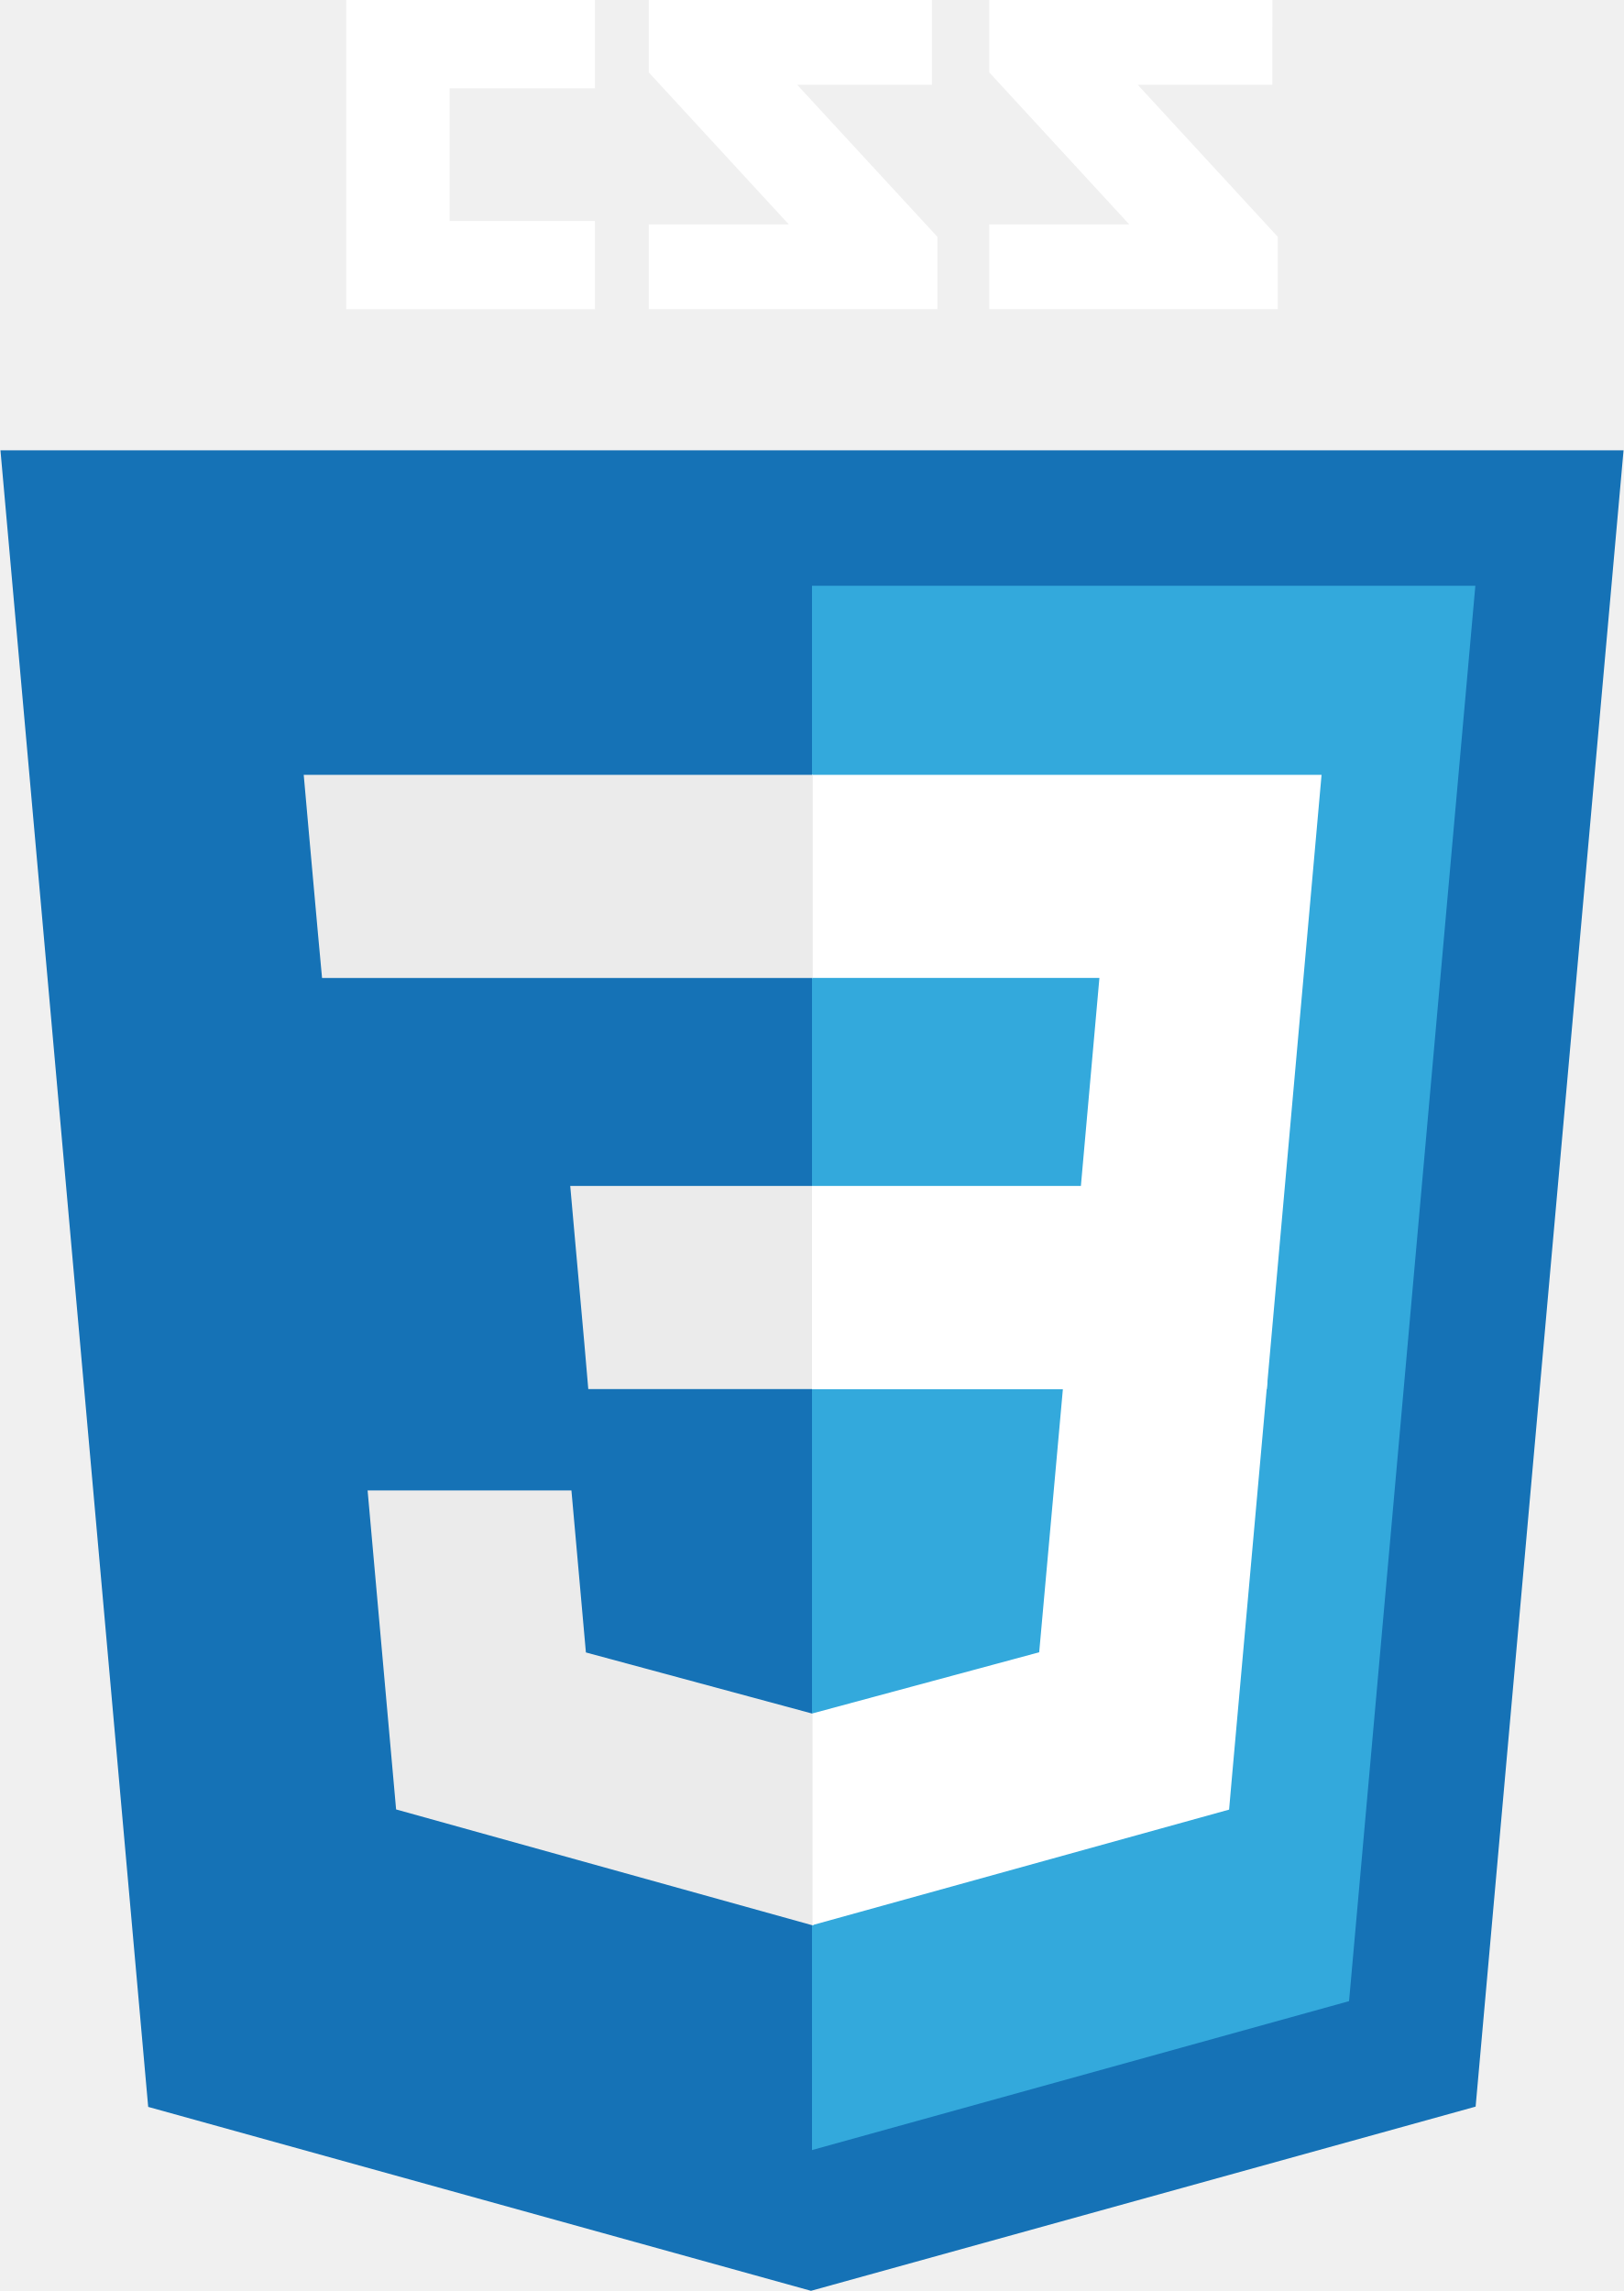
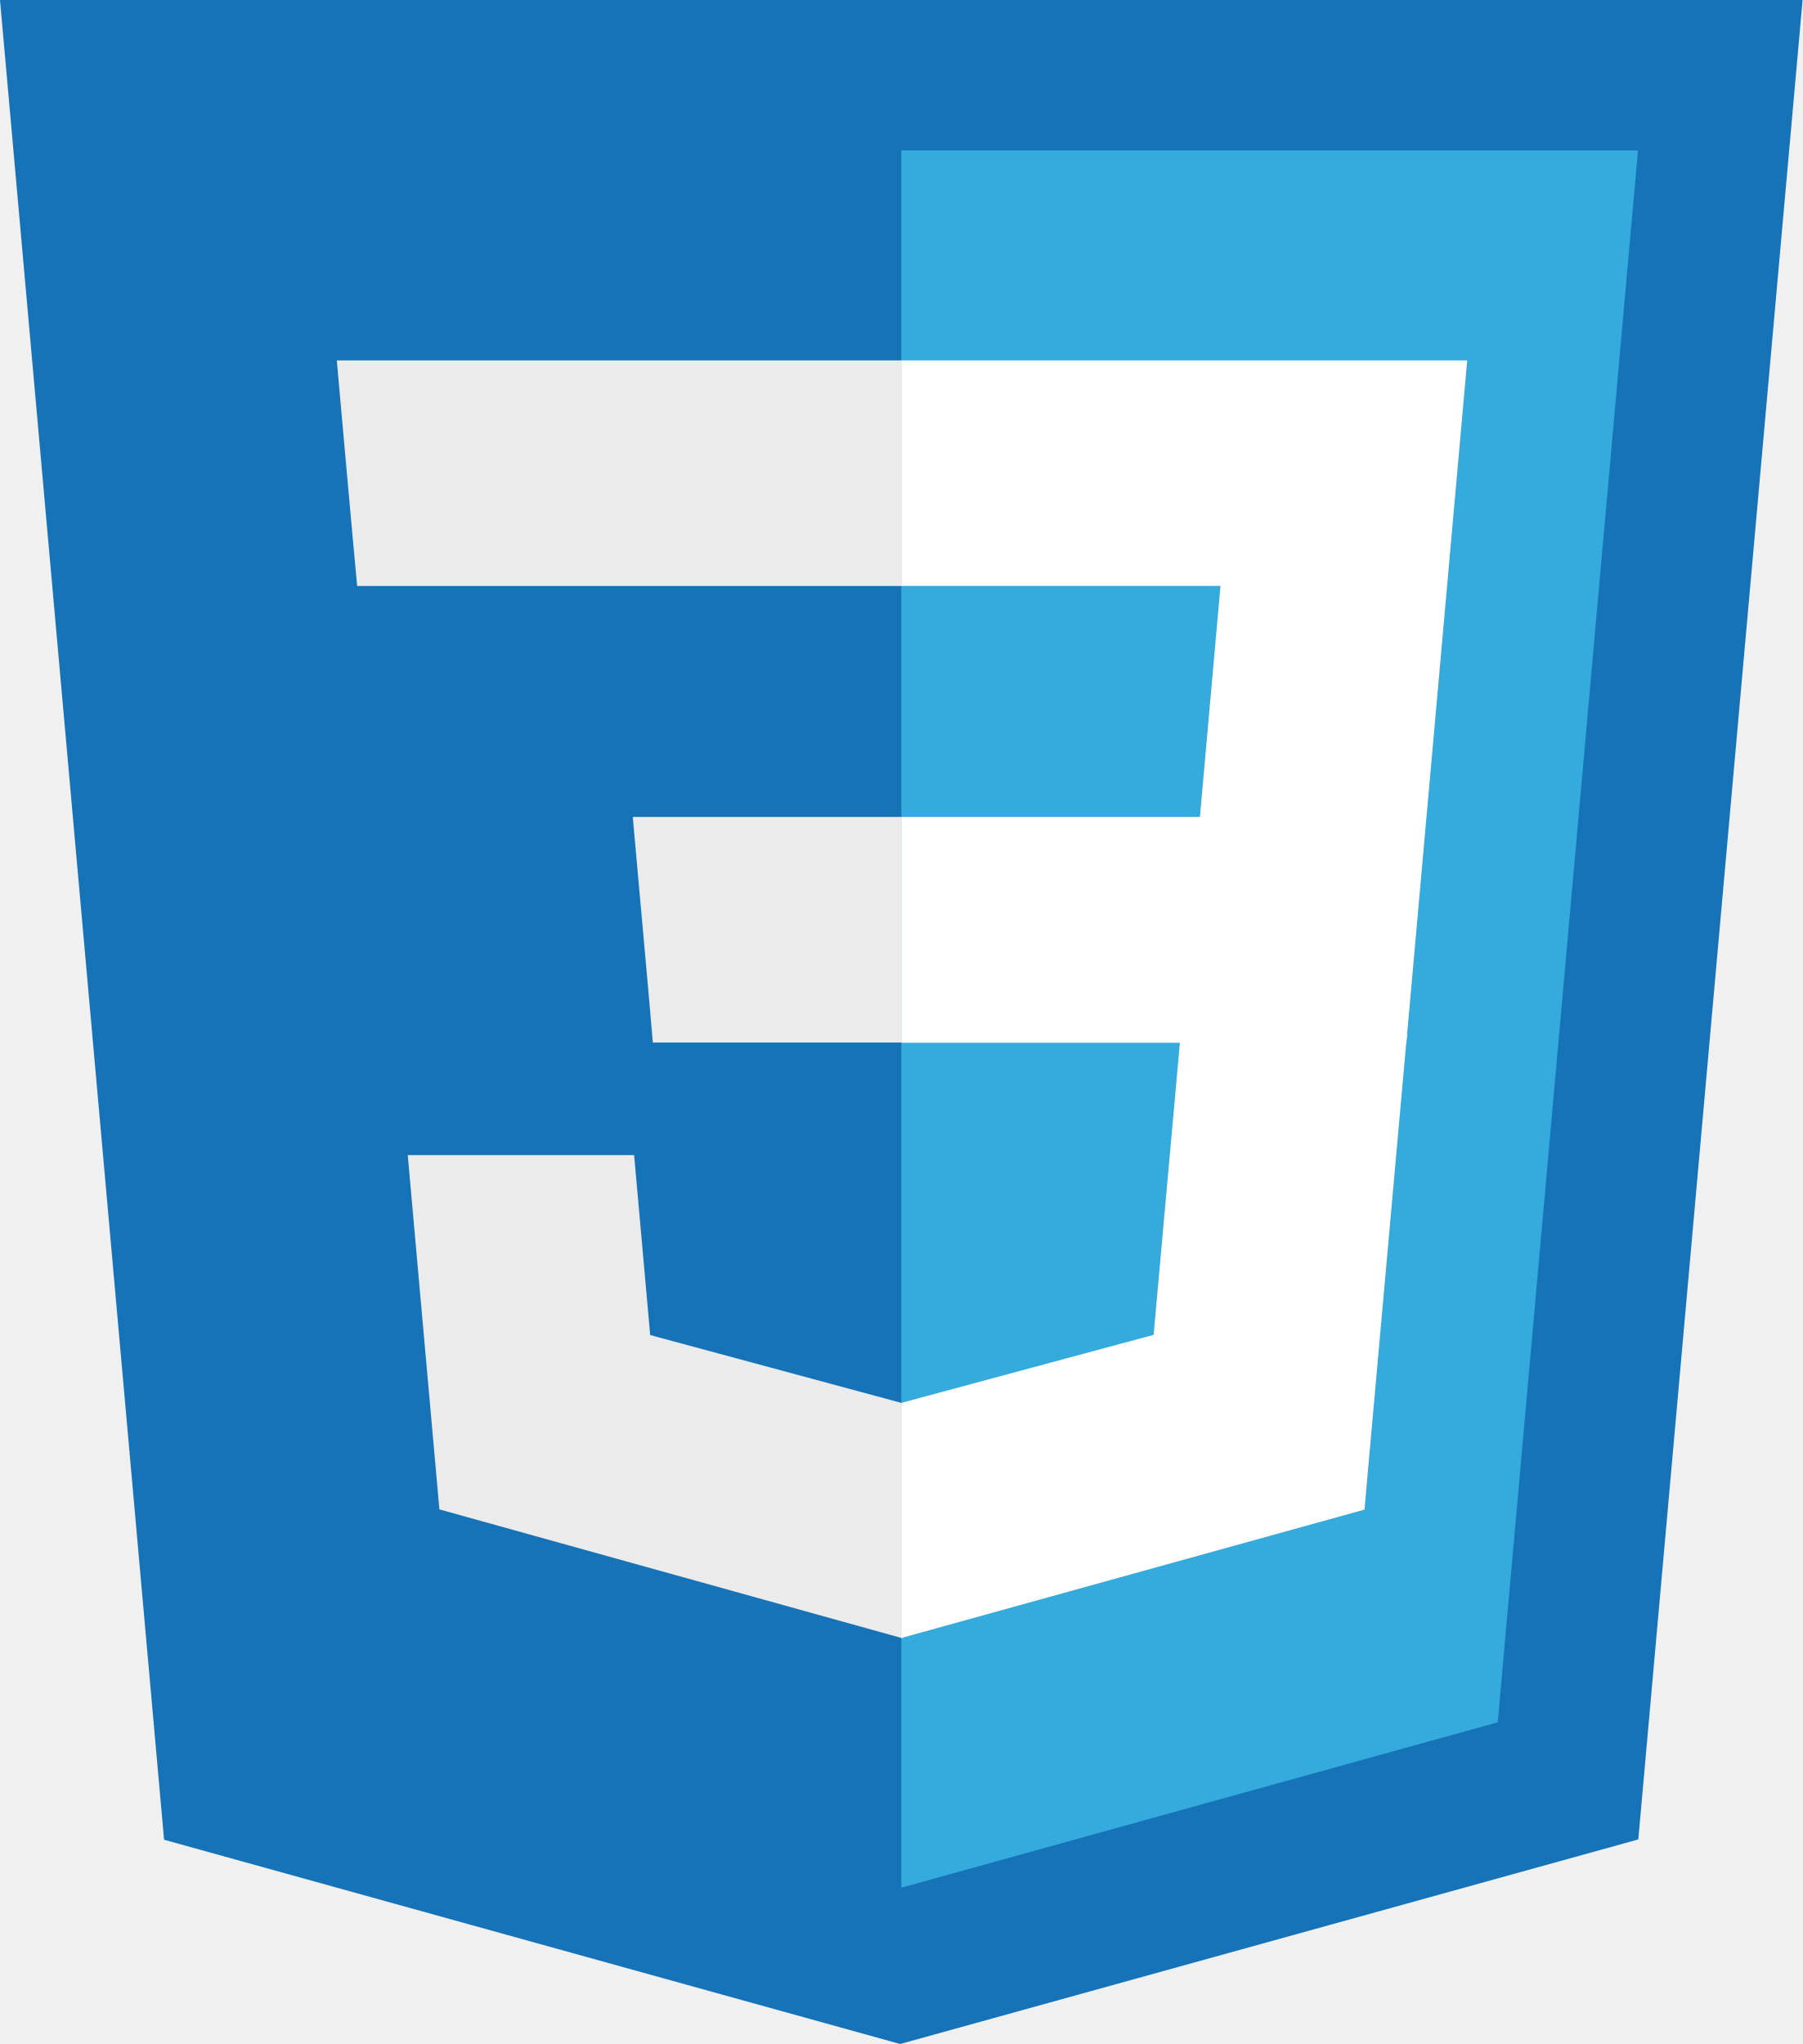
- <svg xmlns="http://www.w3.org/2000/svg" fill="none" viewBox="0 0 1772 2500">
-   <clipPath id="a">
-     <path d="m.5 0h1771v2499.8h-1771z" />
-   </clipPath>
-   <g clip-path="url(#a)">
-     <path d="m1388.3 92.5h-146.9l152.8 165.9v78.9h-314.8v-92.4h152.8l-152.8-165.9v-79h309zm-371.4 0h-147.1l153 165.9v78.9h-314.9v-92.4h152.8l-152.8-165.9v-79h309zm-367.8 3.8h-158.5v144.8h158.5v96.3h-271.3v-337.4h271.3z" fill="#fff" />
-     <path d="m161.7 2299.1-161.2-1807.7h1771l-161.4 1807.4-725.2 201z" fill="#1572b6" />
-     <path d="m886 2346.2 586-162.5 137.8-1544.5h-723.8z" fill="#33a9dc" />
-     <path d="m886 1294.1h293.4l20.2-227h-313.6v-221.6h556l-5.3 59.5-54.5 611h-496.2z" fill="#fff" />
-     <path d="m887.2 1869.9h-1l-246.9-66.7-15.8-176.8h-222.4l31.1 348.1 454.2 126.4h1.3v-231z" fill="#ebebeb" />
-     <path d="m1160.6 1506.3-26.7 296.7-247.3 66.7v231l454.5-126 3.3-37.5 38.6-431h-222.4z" fill="#fff" />
-     <path d="m886.8 845.5v221.7h-535.4l-4.6-49.8-10.1-112.4-5.3-59.5zm-.8 448.6v221.7h-244.1l-4.3-49.8-10.1-112.4-5.3-59.5h263.7z" fill="#ebebeb" />
-   </g>
+ <svg xmlns="http://www.w3.org/2000/svg" id="_Слой_1" data-name="Слой 1" viewBox="0 0 1771 2008.4">
+   <defs>
+     <style>
+       .cls-1 {
+         fill: #fff;
+       }
+ 
+       .cls-2 {
+         fill: #1773b7;
+       }
+ 
+       .cls-3 {
+         fill: #ebebeb;
+       }
+ 
+       .cls-4 {
+         fill: #35aadd;
+       }
+     </style>
+   </defs>
+   <path class="cls-2" d="M161.2,1807.7L0,0h1771l-161.4,1807.4-725.2,201-723.2-200.7Z" />
+   <path class="cls-4" d="M885.5,1854.8l586-162.5,137.8-1544.5h-723.8v1707Z" />
+   <path class="cls-1" d="M885.5,802.7h293.4l20.2-227h-313.6v-221.6h556l-5.3,59.5-54.5,611h-496.2v-221.9Z" />
+   <path class="cls-3" d="M886.7,1378.5h-1l-246.9-66.7-15.8-176.8h-222.4l31.1,348.1,454.2,126.4h1.3v-231h-.5Z" />
+   <path class="cls-1" d="M1160.1,1014.9l-26.7,296.7-247.3,66.7v231l454.5-126,3.3-37.5,38.6-431h-222.4v.1Z" />
+   <path class="cls-3" d="M886.3,354.1v221.7H350.9l-4.6-49.8-10.1-112.4-5.3-59.5h555.4ZM885.5,802.7v221.7h-244.1l-4.3-49.8-10.1-112.4-5.3-59.5h263.8Z" />
</svg>
